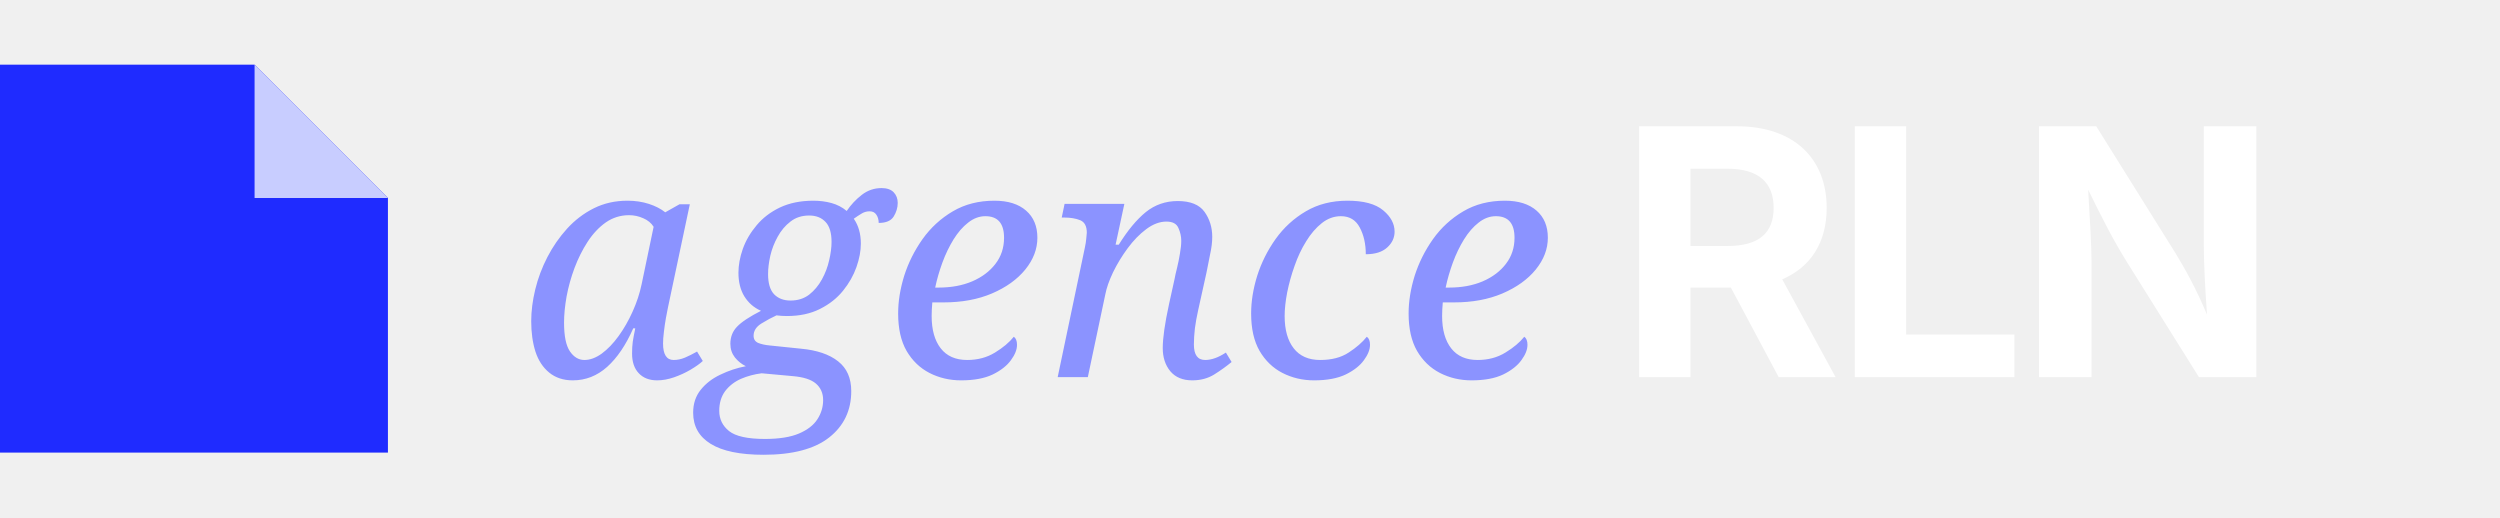
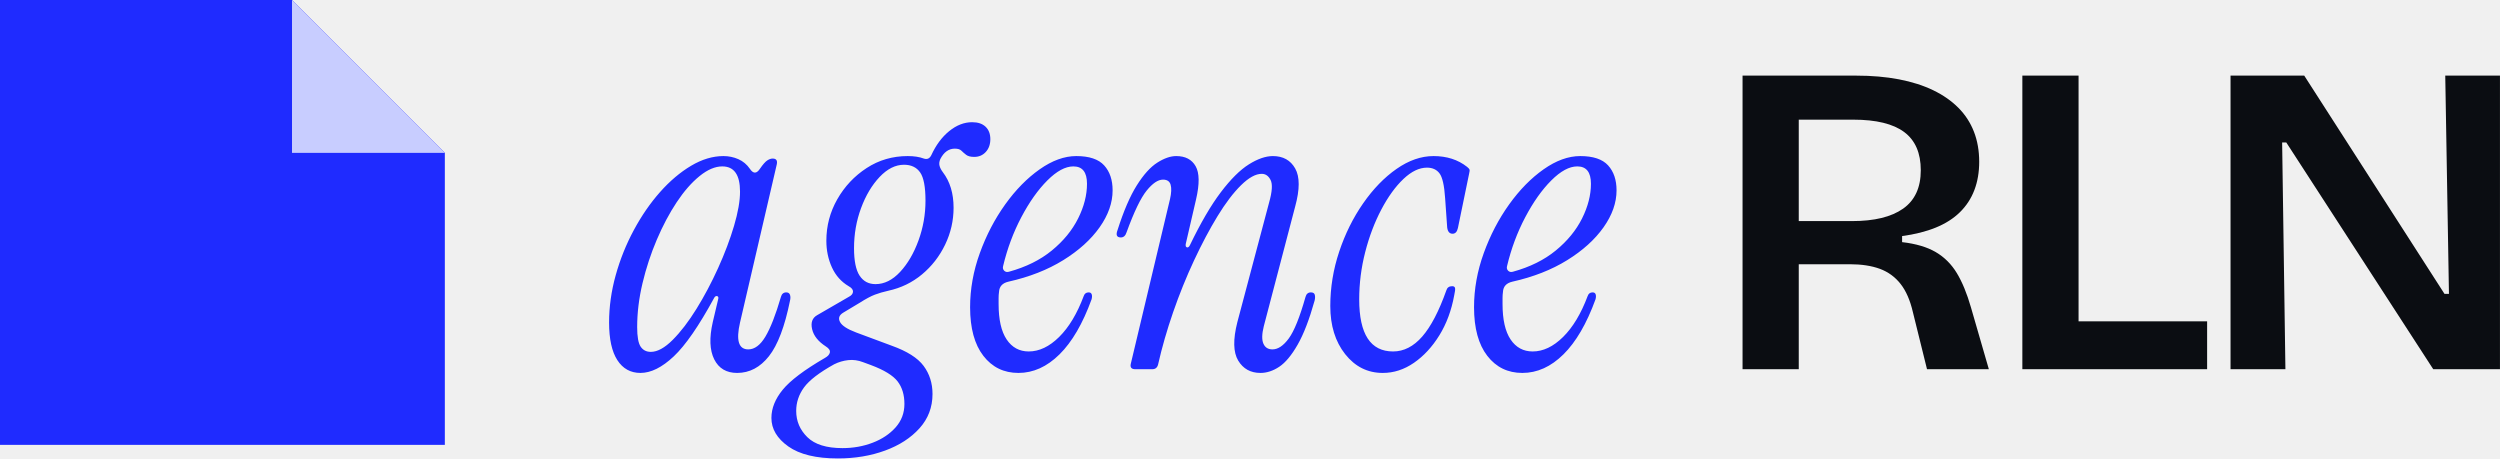
- <svg xmlns="http://www.w3.org/2000/svg" width="232" height="48" viewBox="0 0 232 48">
-   <g transform="translate(0 6) scale(0.5625)">
-     <path d="M0 0H42L64 22V64H0Z" fill="#1F2BFF" />
-     <path d="M42 0V22H64Z" fill="#C8CDFF" />
-   </g>
-   <text x="48" y="35" font-family="Georgia, serif" font-style="italic" font-size="30" fill="#8B93FF">agence</text>
-   <text x="150" y="35" font-family="system-ui, -apple-system, sans-serif" font-size="32" font-weight="700" letter-spacing="-1" fill="#FFFFFF">RLN</text>
+ <svg xmlns="http://www.w3.org/2000/svg" viewBox="0 0 157.36 28.86" width="157.36" height="28.86">
+   <path d="M0.00 0.00L18.38 0.00L28.00 9.62L28.00 28.00L0.00 28.00Z" fill="#1F2BFF" />
+   <path d="M18.38 0.00L18.38 9.62L28.00 9.62Z" fill="#C8CDFF" />
+   <path d="M40.314 23.474Q39.378 23.474 38.858 22.668Q38.338 21.862 38.338 20.302Q38.338 18.82 38.754 17.325Q39.17 15.83 39.898 14.478Q40.626 13.126 41.549 12.086Q42.472 11.046 43.499 10.435Q44.526 9.824 45.54 9.824Q46.034 9.824 46.476 10.019Q46.918 10.214 47.204 10.63Q47.36 10.864 47.516 10.864Q47.672 10.864 47.828 10.63Q48.114 10.214 48.296 10.097Q48.478 9.98 48.634 9.98Q48.972 9.98 48.894 10.344L46.58 20.302Q46.19 21.992 47.1 21.992Q47.698 21.992 48.179 21.186Q48.66 20.38 49.154 18.69Q49.232 18.404 49.492 18.404Q49.674 18.404 49.726 18.56Q49.778 18.716 49.726 18.924Q49.232 21.368 48.4 22.421Q47.568 23.474 46.398 23.474Q45.384 23.474 44.955 22.616Q44.526 21.758 44.864 20.276L45.202 18.846Q45.254 18.664 45.137 18.638Q45.02 18.612 44.942 18.768Q43.512 21.394 42.407 22.434Q41.302 23.474 40.314 23.474ZM40.964 22.148Q41.588 22.148 42.342 21.394Q43.096 20.64 43.837 19.444Q44.578 18.248 45.202 16.87Q45.826 15.492 46.203 14.218Q46.58 12.944 46.58 12.06Q46.58 10.474 45.462 10.474Q44.786 10.474 44.032 11.085Q43.278 11.696 42.589 12.736Q41.9 13.776 41.341 15.089Q40.782 16.402 40.444 17.819Q40.106 19.236 40.106 20.588Q40.106 21.498 40.327 21.823Q40.548 22.148 40.964 22.148Z M52.742 28.856Q50.688 28.856 49.622 28.102Q48.556 27.348 48.556 26.308Q48.556 25.398 49.271 24.527Q49.986 23.656 51.91 22.538Q52.196 22.382 52.235 22.187Q52.274 21.992 51.988 21.81Q51.26 21.342 51.117 20.718Q50.974 20.094 51.442 19.834L53.418 18.69Q53.678 18.56 53.691 18.365Q53.704 18.17 53.418 18.014Q52.716 17.598 52.365 16.831Q52.014 16.064 52.014 15.154Q52.014 13.75 52.703 12.541Q53.392 11.332 54.549 10.578Q55.706 9.824 57.136 9.824Q57.734 9.824 58.15 9.98Q58.462 10.084 58.618 9.772Q59.06 8.81 59.749 8.251Q60.438 7.692 61.192 7.692Q61.738 7.692 62.037 7.978Q62.336 8.264 62.336 8.758Q62.336 9.252 62.05 9.564Q61.764 9.876 61.322 9.876Q60.984 9.876 60.815 9.746Q60.646 9.616 60.516 9.486Q60.386 9.356 60.1 9.356Q59.528 9.356 59.19 10.006Q59.086 10.24 59.138 10.435Q59.19 10.63 59.346 10.838Q60.022 11.722 60.022 13.074Q60.022 14.296 59.489 15.401Q58.956 16.506 58.033 17.273Q57.11 18.04 55.914 18.3Q55.446 18.404 55.069 18.547Q54.692 18.69 54.12 19.054L53.08 19.678Q52.69 19.912 52.872 20.263Q53.054 20.614 53.886 20.926L56.122 21.758Q57.578 22.278 58.137 23.032Q58.696 23.786 58.696 24.8Q58.696 26.048 57.877 26.958Q57.058 27.868 55.706 28.362Q54.354 28.856 52.742 28.856ZM53.756 15.622Q53.756 16.818 54.107 17.351Q54.458 17.884 55.108 17.884Q55.94 17.884 56.655 17.117Q57.37 16.35 57.812 15.141Q58.254 13.932 58.254 12.632Q58.254 11.332 57.916 10.851Q57.578 10.37 56.902 10.37Q56.096 10.37 55.368 11.137Q54.64 11.904 54.198 13.1Q53.756 14.296 53.756 15.622ZM53.028 28.206Q54.042 28.206 54.926 27.868Q55.81 27.53 56.369 26.906Q56.928 26.282 56.928 25.424Q56.928 24.566 56.499 24.007Q56.07 23.448 54.822 22.98L54.328 22.798Q53.86 22.616 53.392 22.668Q52.924 22.72 52.508 22.928Q51.104 23.708 50.61 24.384Q50.116 25.06 50.116 25.866Q50.116 26.828 50.818 27.517Q51.52 28.206 53.028 28.206Z M64.104 23.474Q62.726 23.474 61.894 22.395Q61.062 21.316 61.062 19.34Q61.062 17.624 61.673 15.934Q62.284 14.244 63.272 12.866Q64.26 11.488 65.443 10.656Q66.626 9.824 67.744 9.824Q68.966 9.824 69.499 10.409Q70.032 10.994 70.032 11.982Q70.032 13.152 69.213 14.309Q68.394 15.466 66.925 16.376Q65.456 17.286 63.48 17.728Q62.908 17.858 62.882 18.378Q62.856 18.56 62.856 18.755Q62.856 18.95 62.856 19.132Q62.856 20.614 63.363 21.368Q63.87 22.122 64.754 22.122Q65.742 22.122 66.665 21.212Q67.588 20.302 68.212 18.638Q68.29 18.404 68.524 18.404Q68.68 18.404 68.719 18.534Q68.758 18.664 68.706 18.846Q67.874 21.134 66.691 22.304Q65.508 23.474 64.104 23.474ZM63.142 16.74Q63.09 16.922 63.207 17.039Q63.324 17.156 63.506 17.104Q65.118 16.662 66.21 15.765Q67.302 14.868 67.861 13.75Q68.42 12.632 68.42 11.566Q68.42 10.474 67.562 10.474Q66.808 10.474 65.924 11.358Q65.04 12.242 64.286 13.672Q63.532 15.102 63.142 16.74Z M71.176 22.902 73.646 12.528Q73.776 11.956 73.685 11.631Q73.594 11.306 73.204 11.306Q72.736 11.306 72.177 11.995Q71.618 12.684 70.916 14.608Q70.812 14.946 70.552 14.946Q70.162 14.946 70.344 14.478Q70.916 12.684 71.553 11.67Q72.19 10.656 72.84 10.24Q73.49 9.824 74.036 9.824Q74.894 9.824 75.258 10.461Q75.622 11.098 75.284 12.554L74.634 15.362Q74.608 15.544 74.712 15.57Q74.816 15.596 74.894 15.44Q75.908 13.334 76.844 12.099Q77.78 10.864 78.612 10.344Q79.444 9.824 80.12 9.824Q81.082 9.824 81.524 10.604Q81.966 11.384 81.524 12.996L79.548 20.536Q79.366 21.264 79.522 21.628Q79.678 21.992 80.094 21.992Q80.614 21.992 81.121 21.303Q81.628 20.614 82.174 18.69Q82.252 18.404 82.512 18.404Q82.72 18.404 82.759 18.56Q82.798 18.716 82.746 18.924Q82.252 20.692 81.68 21.693Q81.108 22.694 80.523 23.084Q79.938 23.474 79.34 23.474Q78.404 23.474 77.936 22.694Q77.468 21.914 77.884 20.276L79.886 12.736Q80.172 11.722 79.977 11.332Q79.782 10.942 79.418 10.942Q78.846 10.942 78.118 11.657Q77.39 12.372 76.636 13.607Q75.882 14.842 75.154 16.402Q74.426 17.962 73.841 19.652Q73.256 21.342 72.892 22.954Q72.814 23.24 72.528 23.24H71.462Q71.098 23.24 71.176 22.902Z M87.036 23.474Q85.606 23.474 84.67 22.291Q83.734 21.108 83.734 19.262Q83.734 17.52 84.293 15.843Q84.852 14.166 85.801 12.801Q86.75 11.436 87.907 10.63Q89.064 9.824 90.234 9.824Q91.482 9.824 92.34 10.5Q92.47 10.604 92.496 10.669Q92.522 10.734 92.47 10.942L91.768 14.348Q91.69 14.712 91.43 14.712Q91.144 14.712 91.092 14.322L90.962 12.476Q90.884 11.28 90.611 10.916Q90.338 10.552 89.818 10.552Q89.09 10.552 88.336 11.267Q87.582 11.982 86.945 13.191Q86.308 14.4 85.931 15.869Q85.554 17.338 85.554 18.846Q85.554 22.122 87.686 22.122Q88.7 22.122 89.519 21.186Q90.338 20.25 91.04 18.274Q91.118 18.014 91.404 18.014Q91.56 18.014 91.586 18.131Q91.612 18.248 91.534 18.586Q91.274 20.016 90.598 21.108Q89.922 22.2 88.999 22.837Q88.076 23.474 87.036 23.474Z M95.824 23.474Q94.446 23.474 93.614 22.395Q92.782 21.316 92.782 19.34Q92.782 17.624 93.393 15.934Q94.004 14.244 94.992 12.866Q95.98 11.488 97.163 10.656Q98.346 9.824 99.464 9.824Q100.686 9.824 101.219 10.409Q101.752 10.994 101.752 11.982Q101.752 13.152 100.933 14.309Q100.114 15.466 98.645 16.376Q97.176 17.286 95.2 17.728Q94.628 17.858 94.602 18.378Q94.576 18.56 94.576 18.755Q94.576 18.95 94.576 19.132Q94.576 20.614 95.083 21.368Q95.59 22.122 96.474 22.122Q97.462 22.122 98.385 21.212Q99.308 20.302 99.932 18.638Q100.01 18.404 100.244 18.404Q100.4 18.404 100.439 18.534Q100.478 18.664 100.426 18.846Q99.594 21.134 98.411 22.304Q97.228 23.474 95.824 23.474ZM94.862 16.74Q94.81 16.922 94.927 17.039Q95.044 17.156 95.226 17.104Q96.838 16.662 97.93 15.765Q99.022 14.868 99.581 13.75Q100.14 12.632 100.14 11.566Q100.14 10.474 99.282 10.474Q98.528 10.474 97.644 11.358Q96.76 12.242 96.006 13.672Q95.252 15.102 94.862 16.74Z" fill="#1F2BFF" />
+   <path d="M109.683 23.24V4.76H116.833Q118.307 4.76 119.525 4.993Q120.743 5.227 121.681 5.679Q122.619 6.132 123.268 6.785Q123.917 7.439 124.248 8.293Q124.579 9.147 124.579 10.183Q124.579 11.163 124.276 11.961Q123.973 12.759 123.366 13.356Q122.759 13.953 121.84 14.327Q120.921 14.7 119.726 14.859V15.241Q121.033 15.391 121.849 15.871Q122.666 16.352 123.175 17.197Q123.683 18.041 124.057 19.339L125.186 23.24H121.294L120.407 19.656Q120.146 18.527 119.628 17.869Q119.11 17.211 118.326 16.921Q117.542 16.632 116.431 16.632H113.221V23.24ZM113.221 13.916H116.581Q118.681 13.916 119.791 13.132Q120.902 12.348 120.902 10.715Q120.902 9.091 119.857 8.311Q118.811 7.532 116.655 7.532H113.221Z M127.295 23.24V4.76H130.833V23.24ZM128.117 23.24V20.225H138.925V23.24Z M140.399 23.24V4.76H145.038L153.867 18.499H154.147L153.914 4.76H157.358V23.24H153.158L143.909 8.969H143.647L143.853 23.24Z" fill="#0B0D12" />
</svg>
